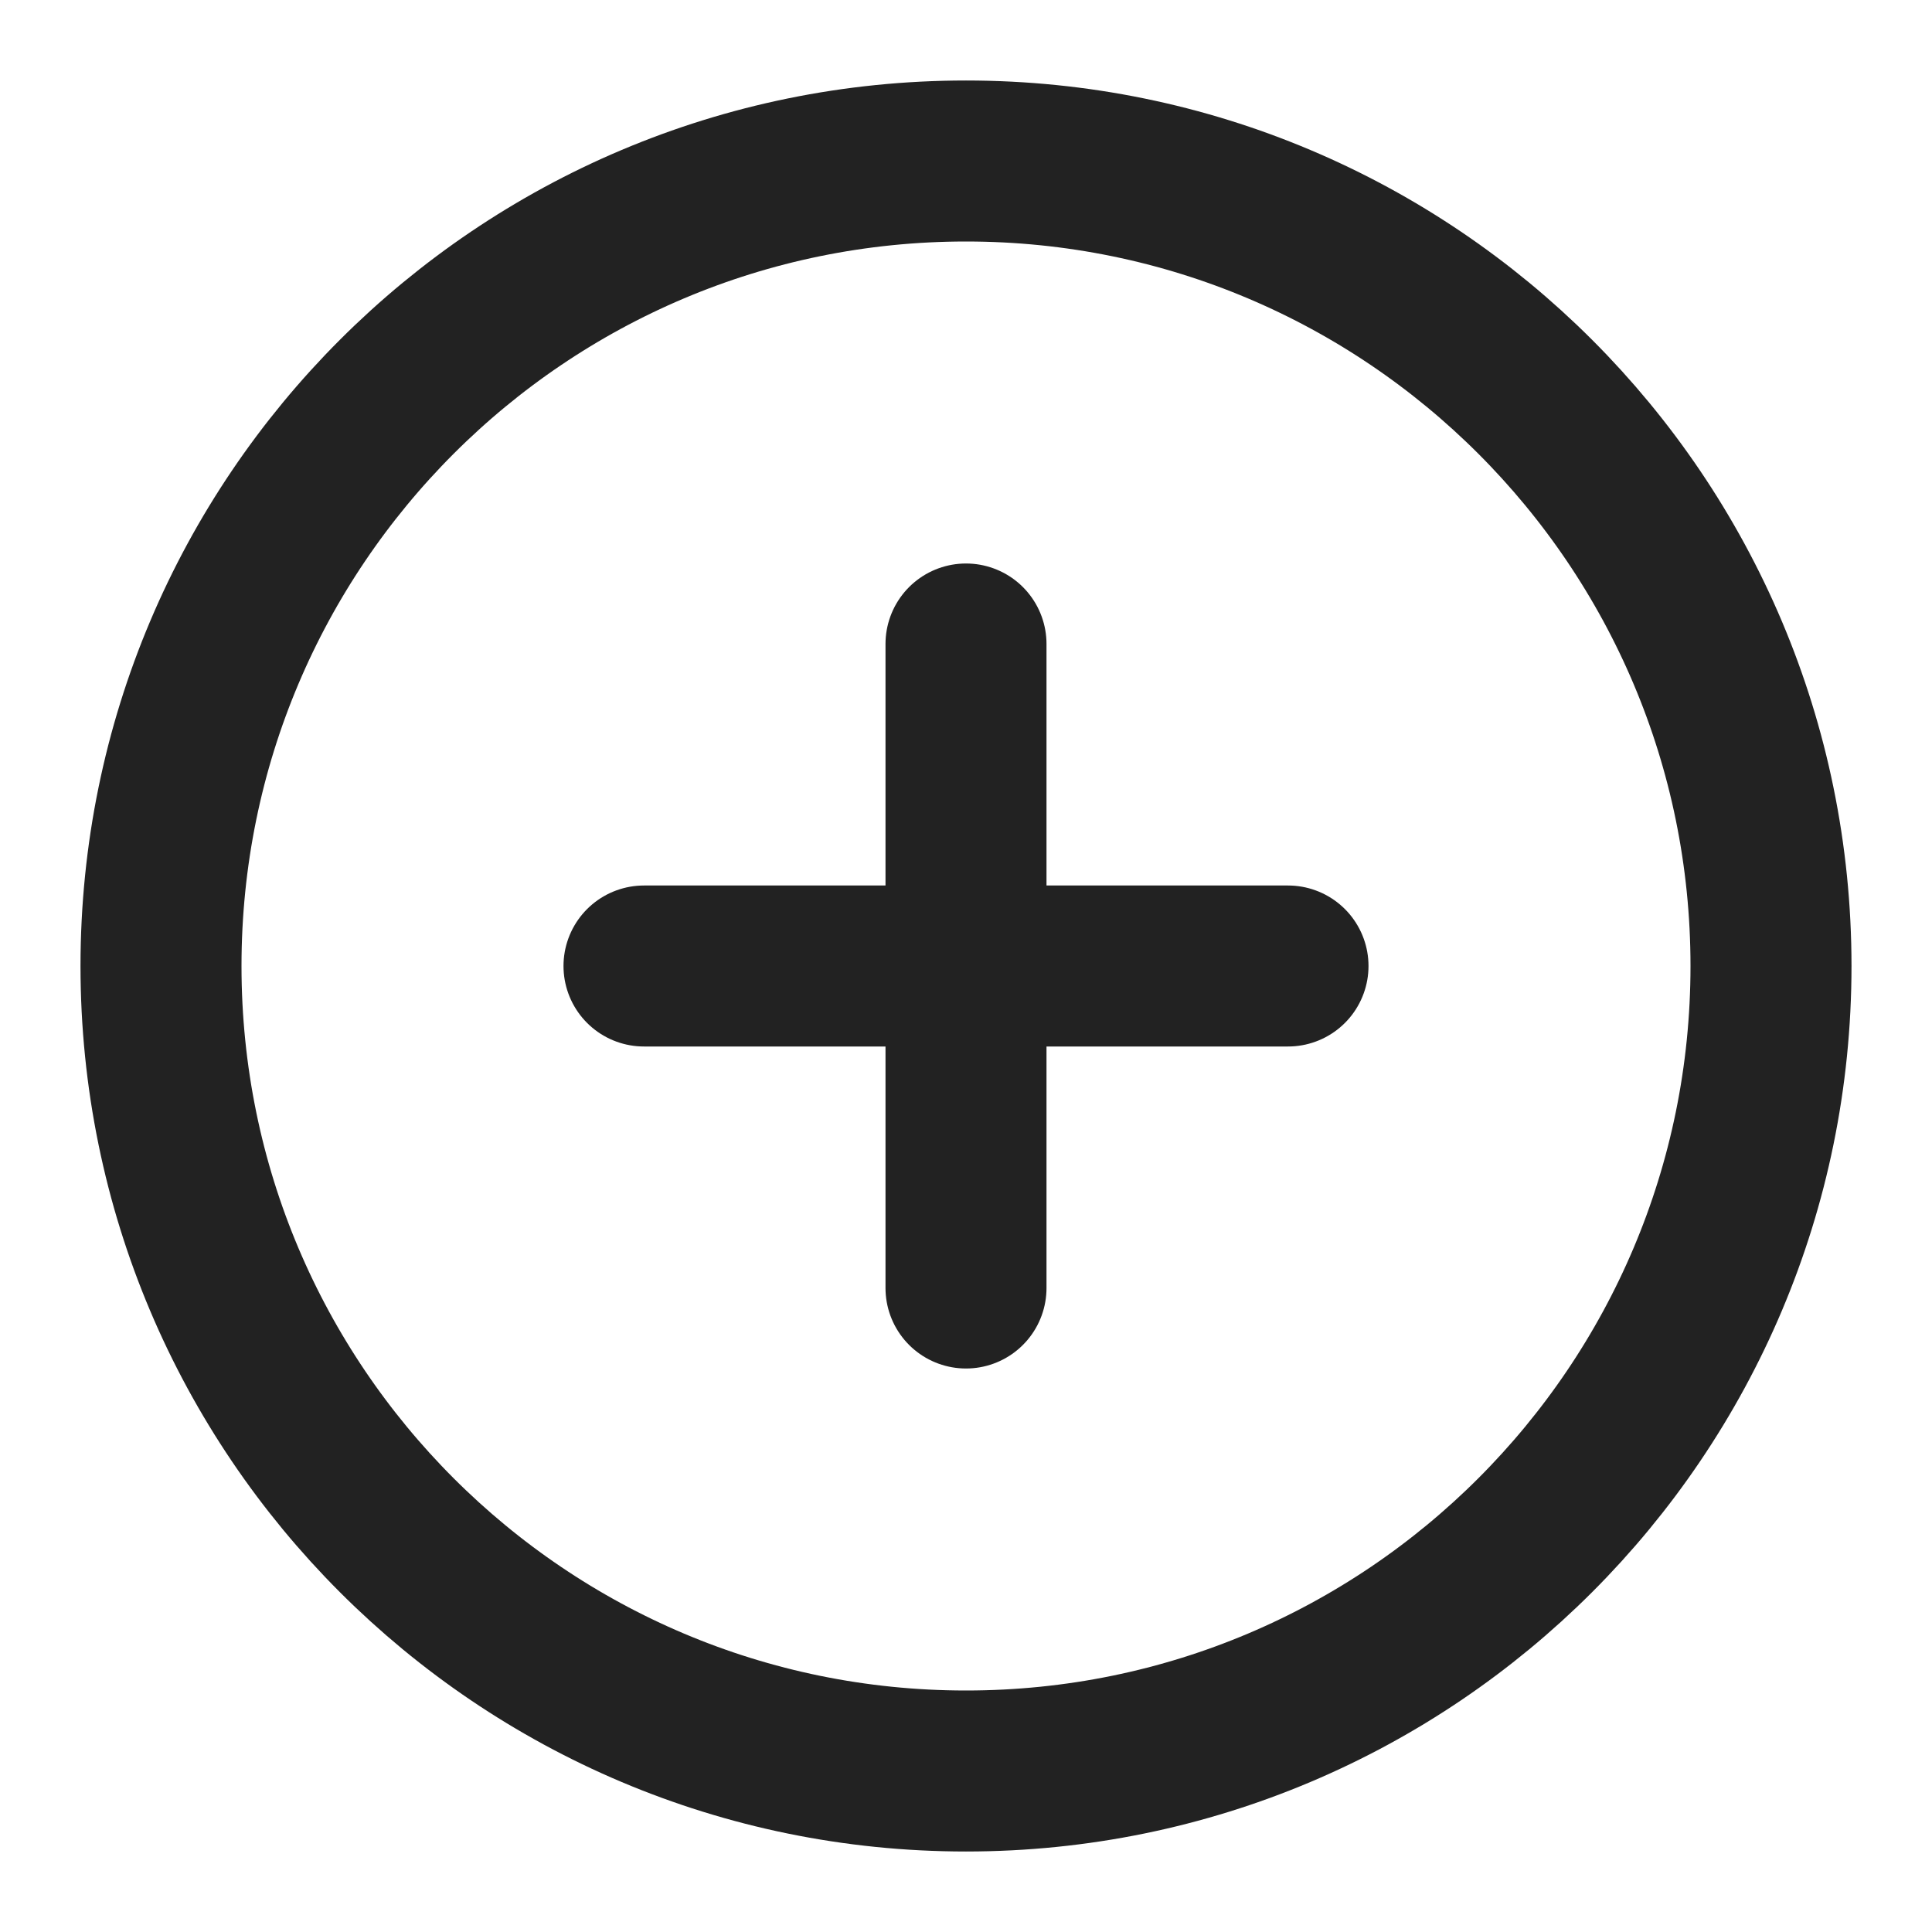
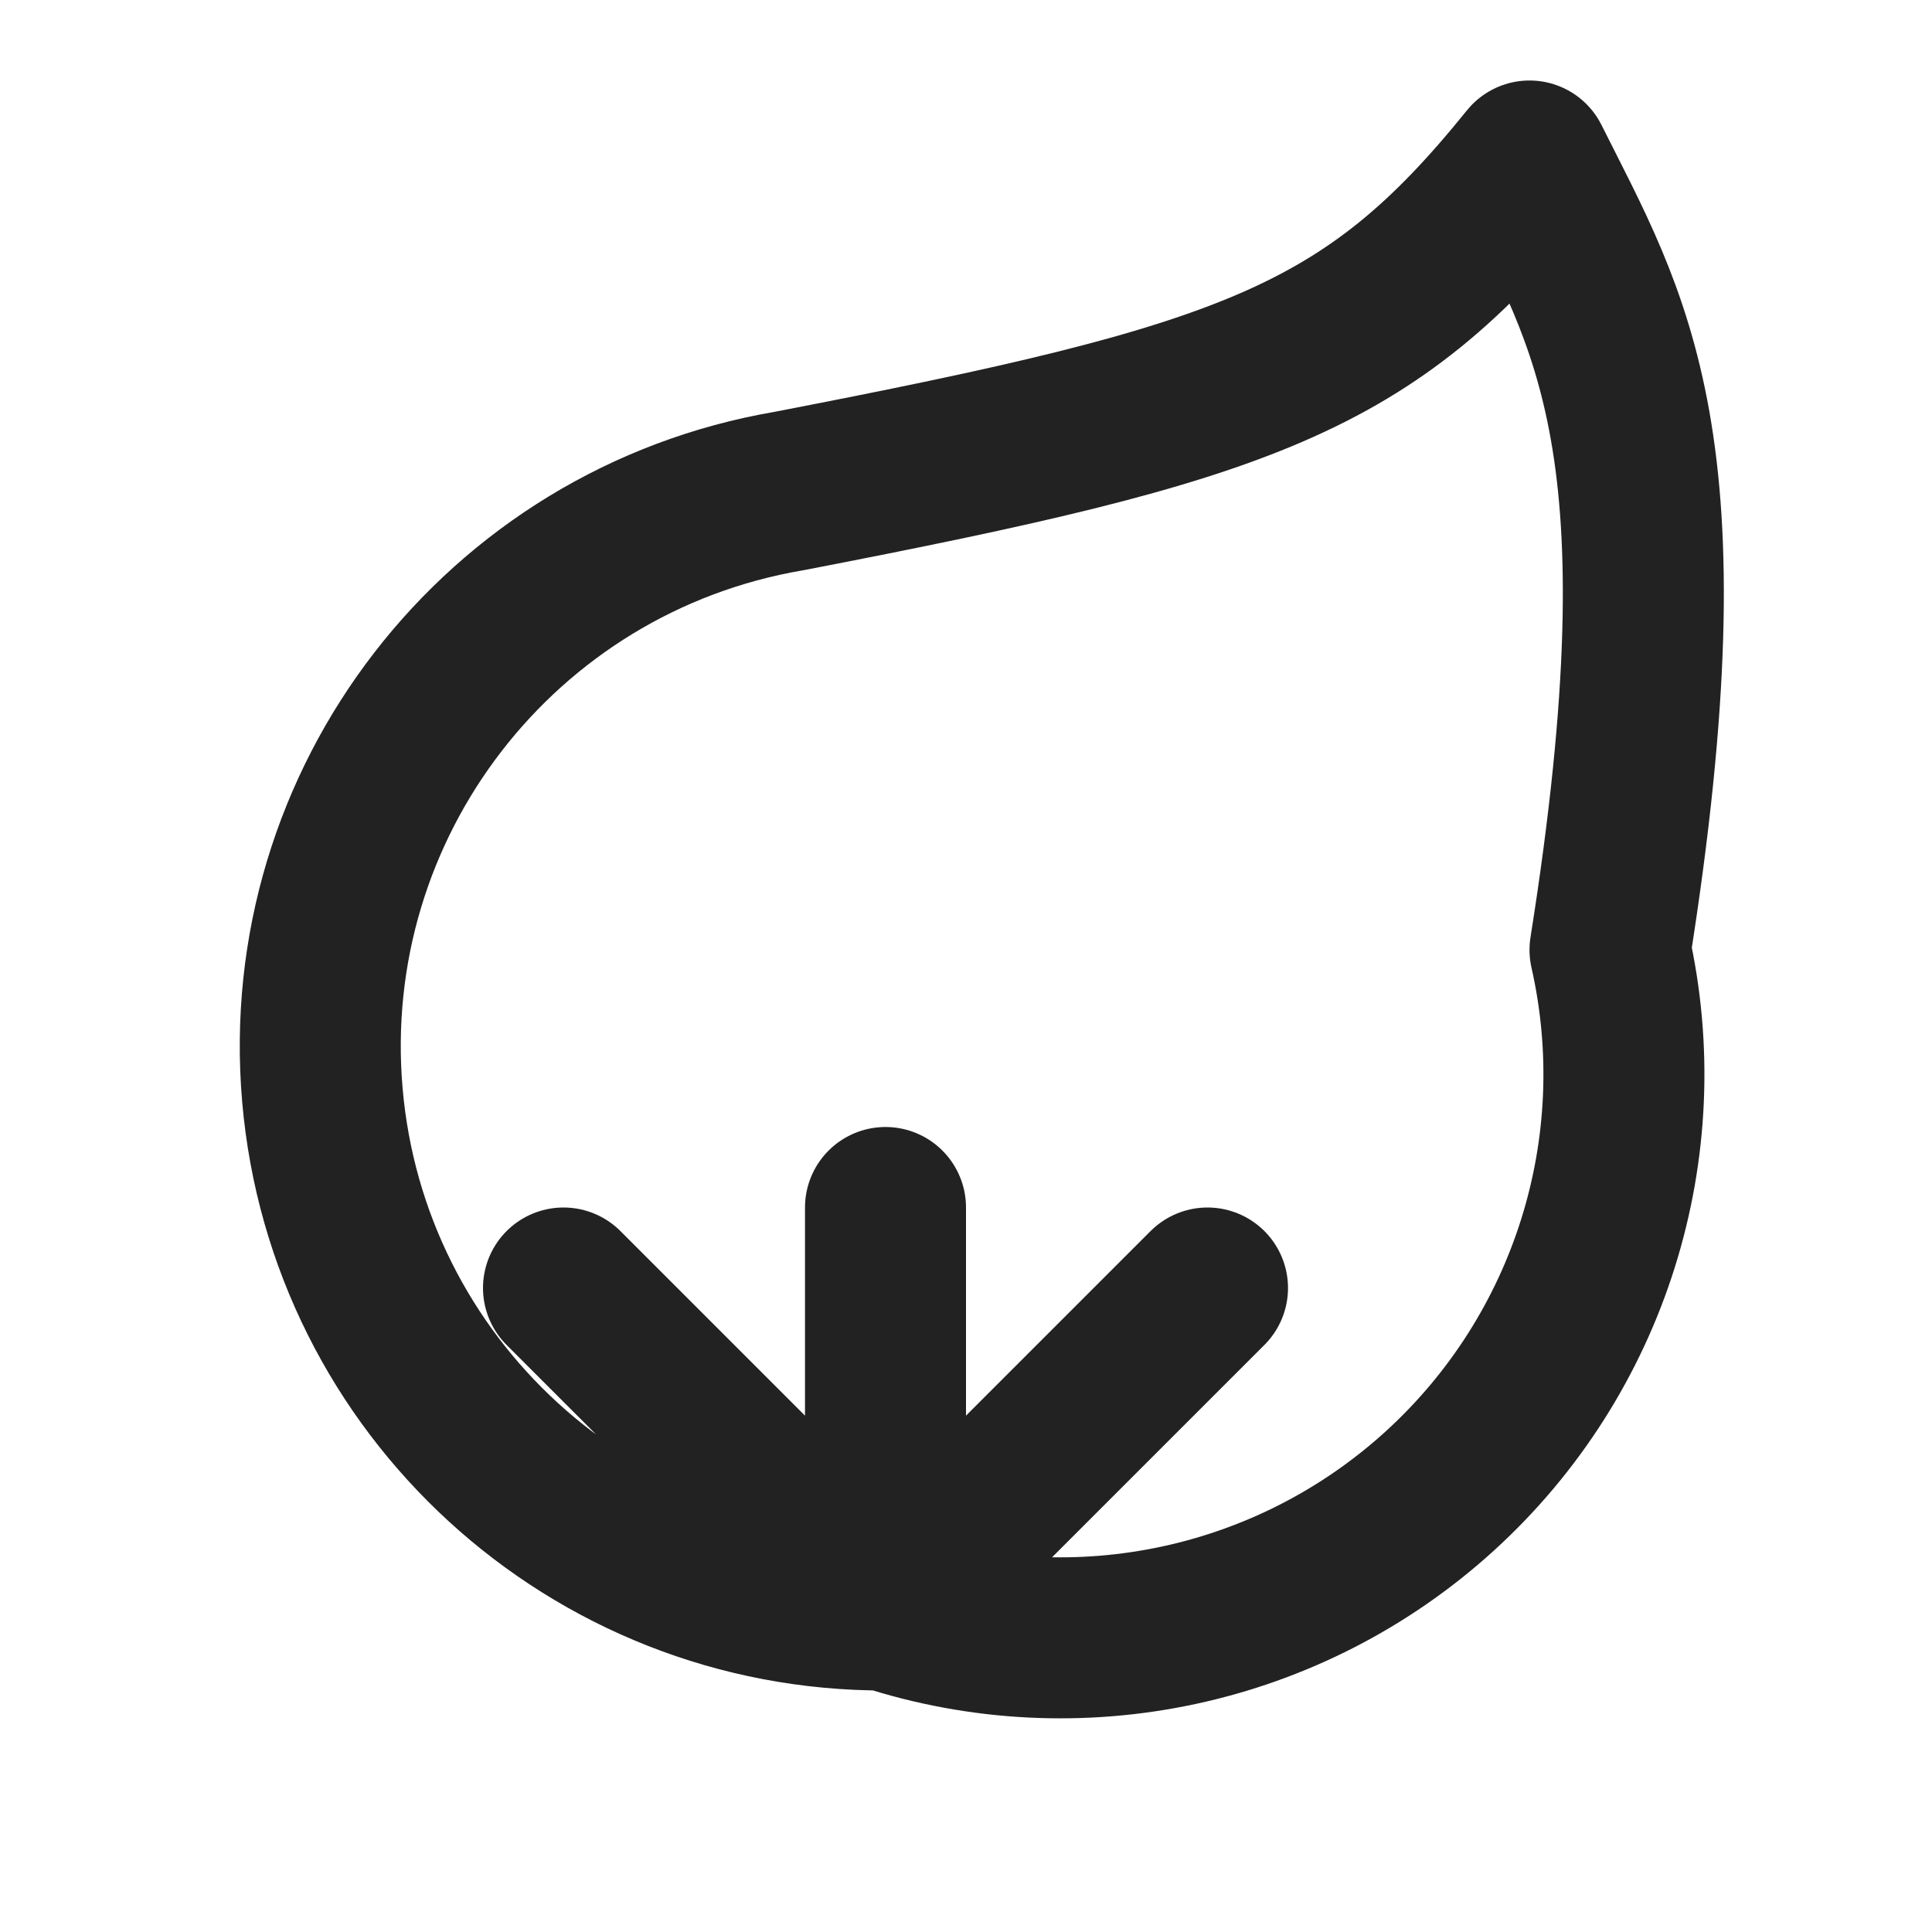
<svg xmlns="http://www.w3.org/2000/svg" viewBox="0 0 24 24" fill="none" stroke="#222" stroke-width="2" stroke-linecap="round" stroke-linejoin="round">
-   <circle cx="12" cy="12" r="10" />
-   <path d="M12 8v8" />
-   <path d="M8 12h8" />
+   <path d="M11 20A7 7 0 0 1 9.8 6.1C15.5 5 17 4.48 19 2c1 2 2 3.5 1 9.8a7 7 0 0 1-9 8.2Zm0 0v-5m0 5 4-4m-4 4-4-4" />
</svg>
